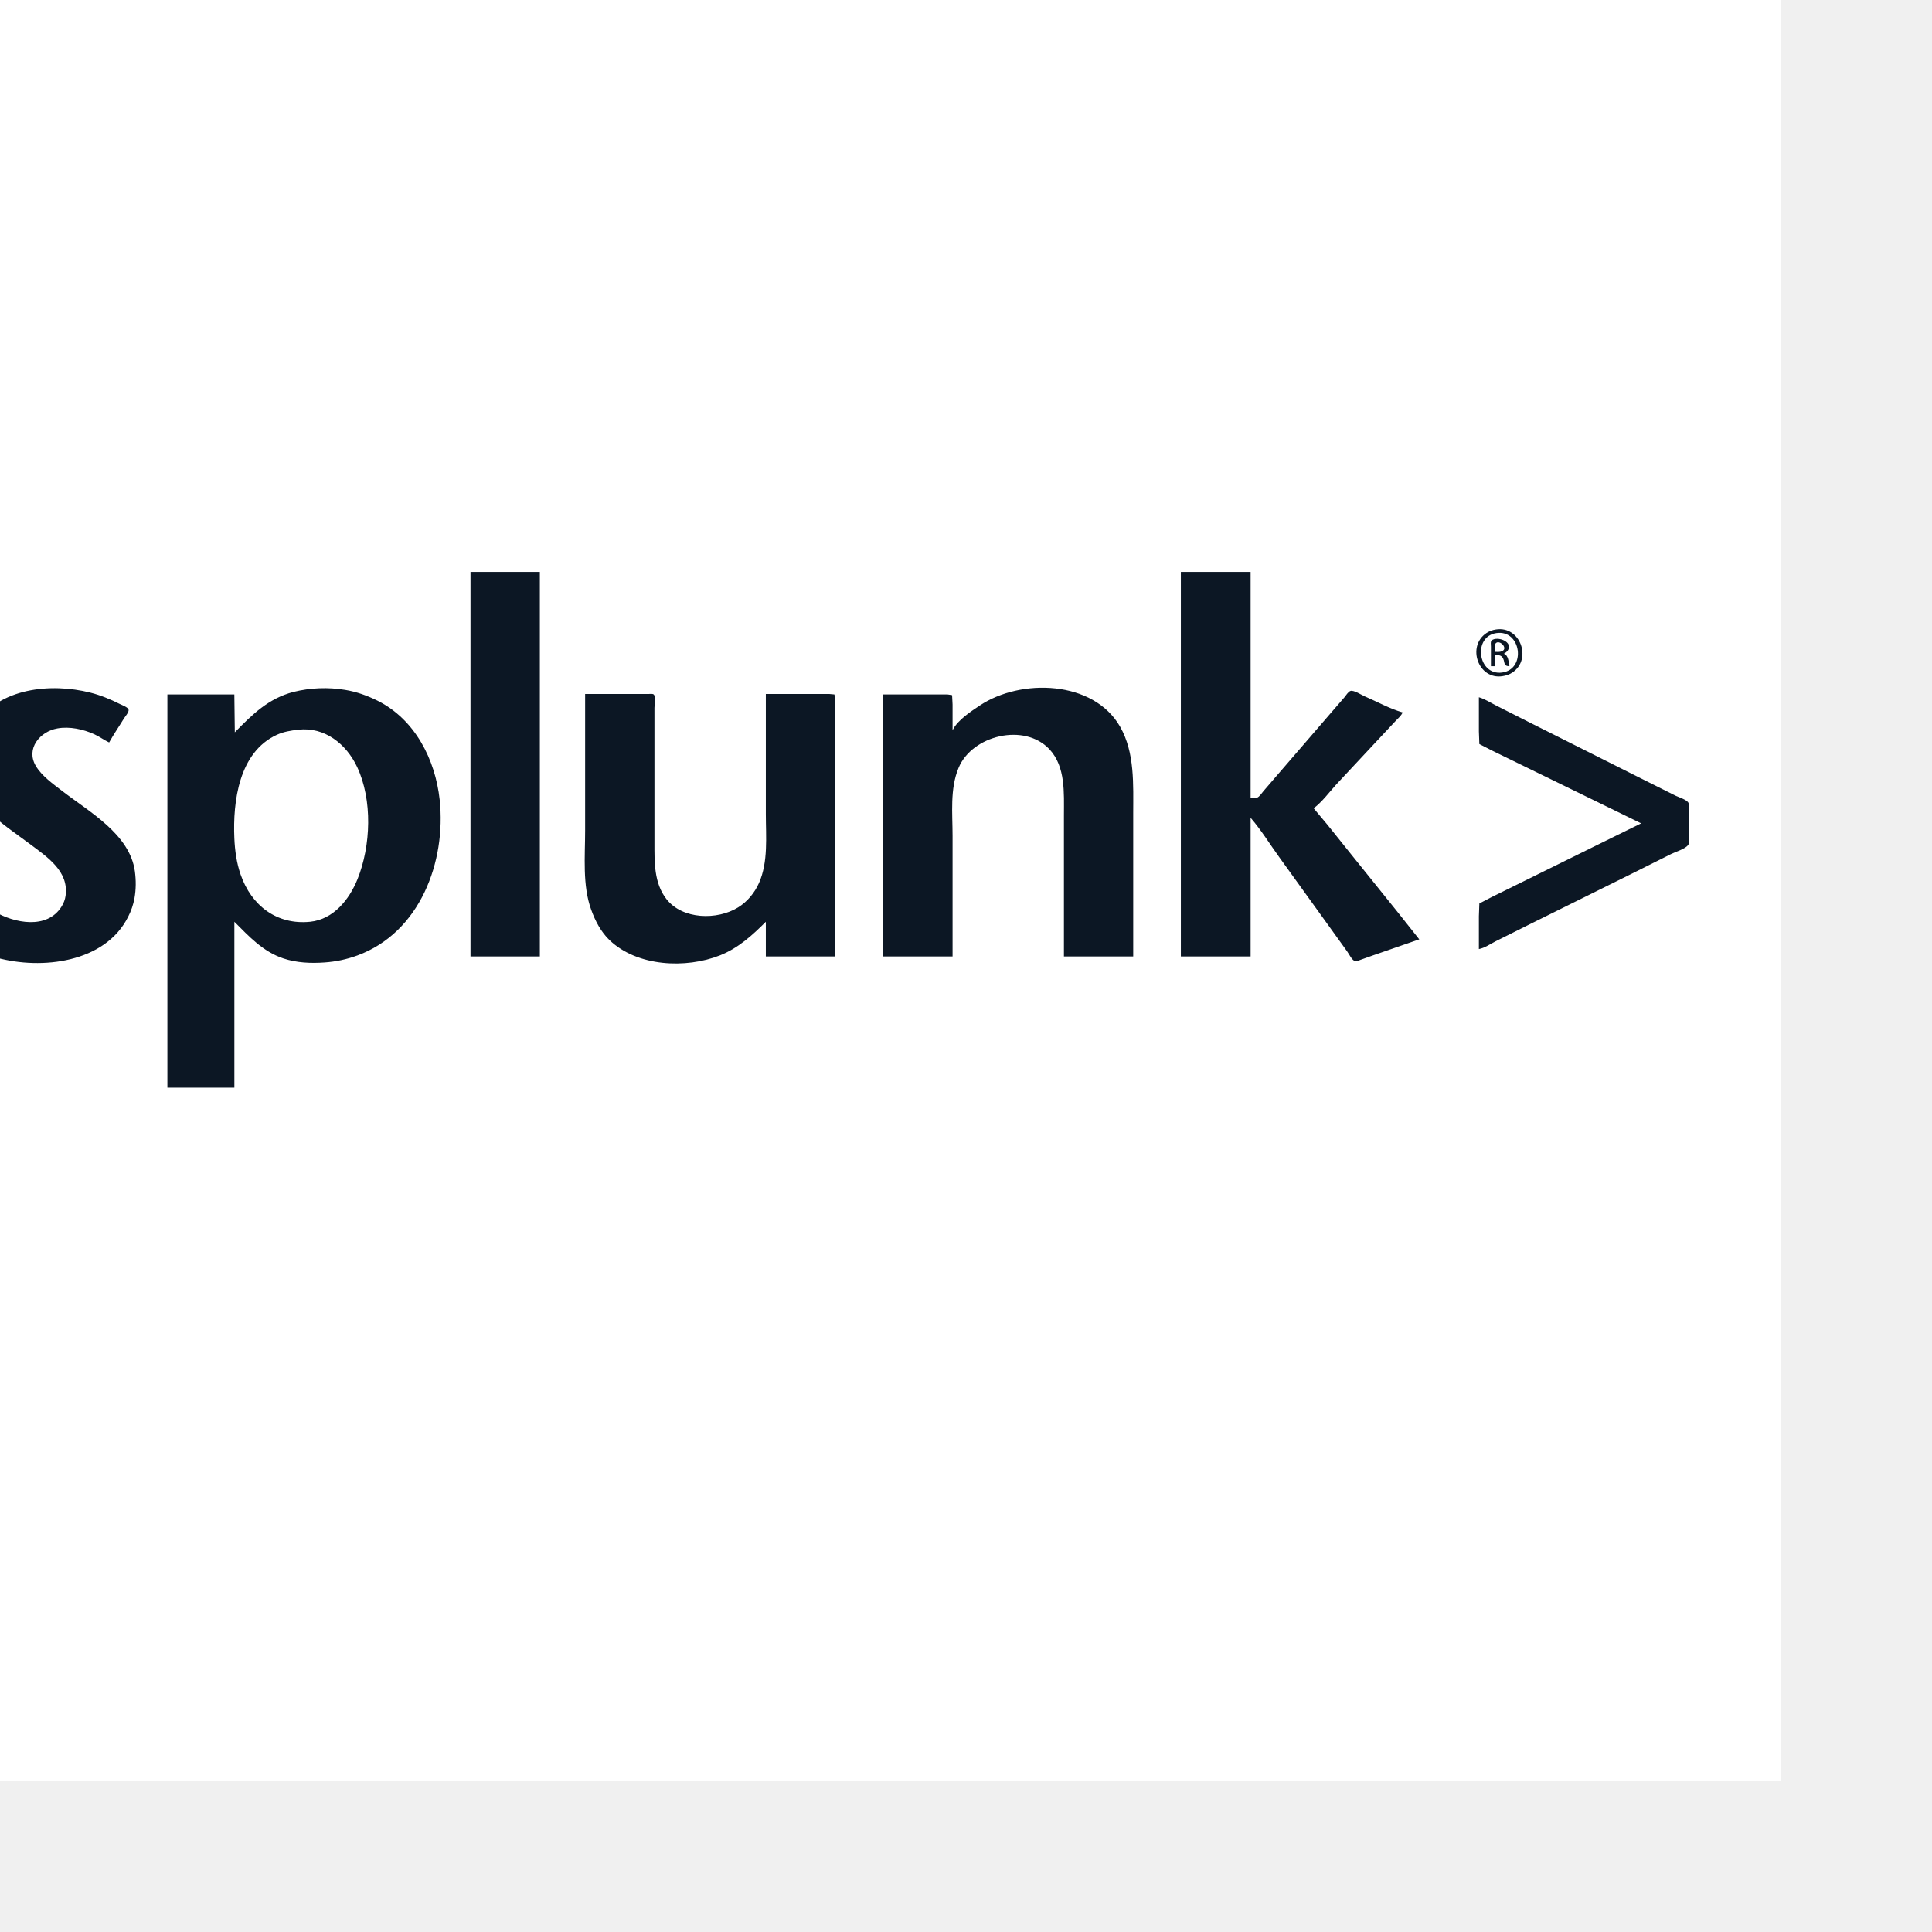
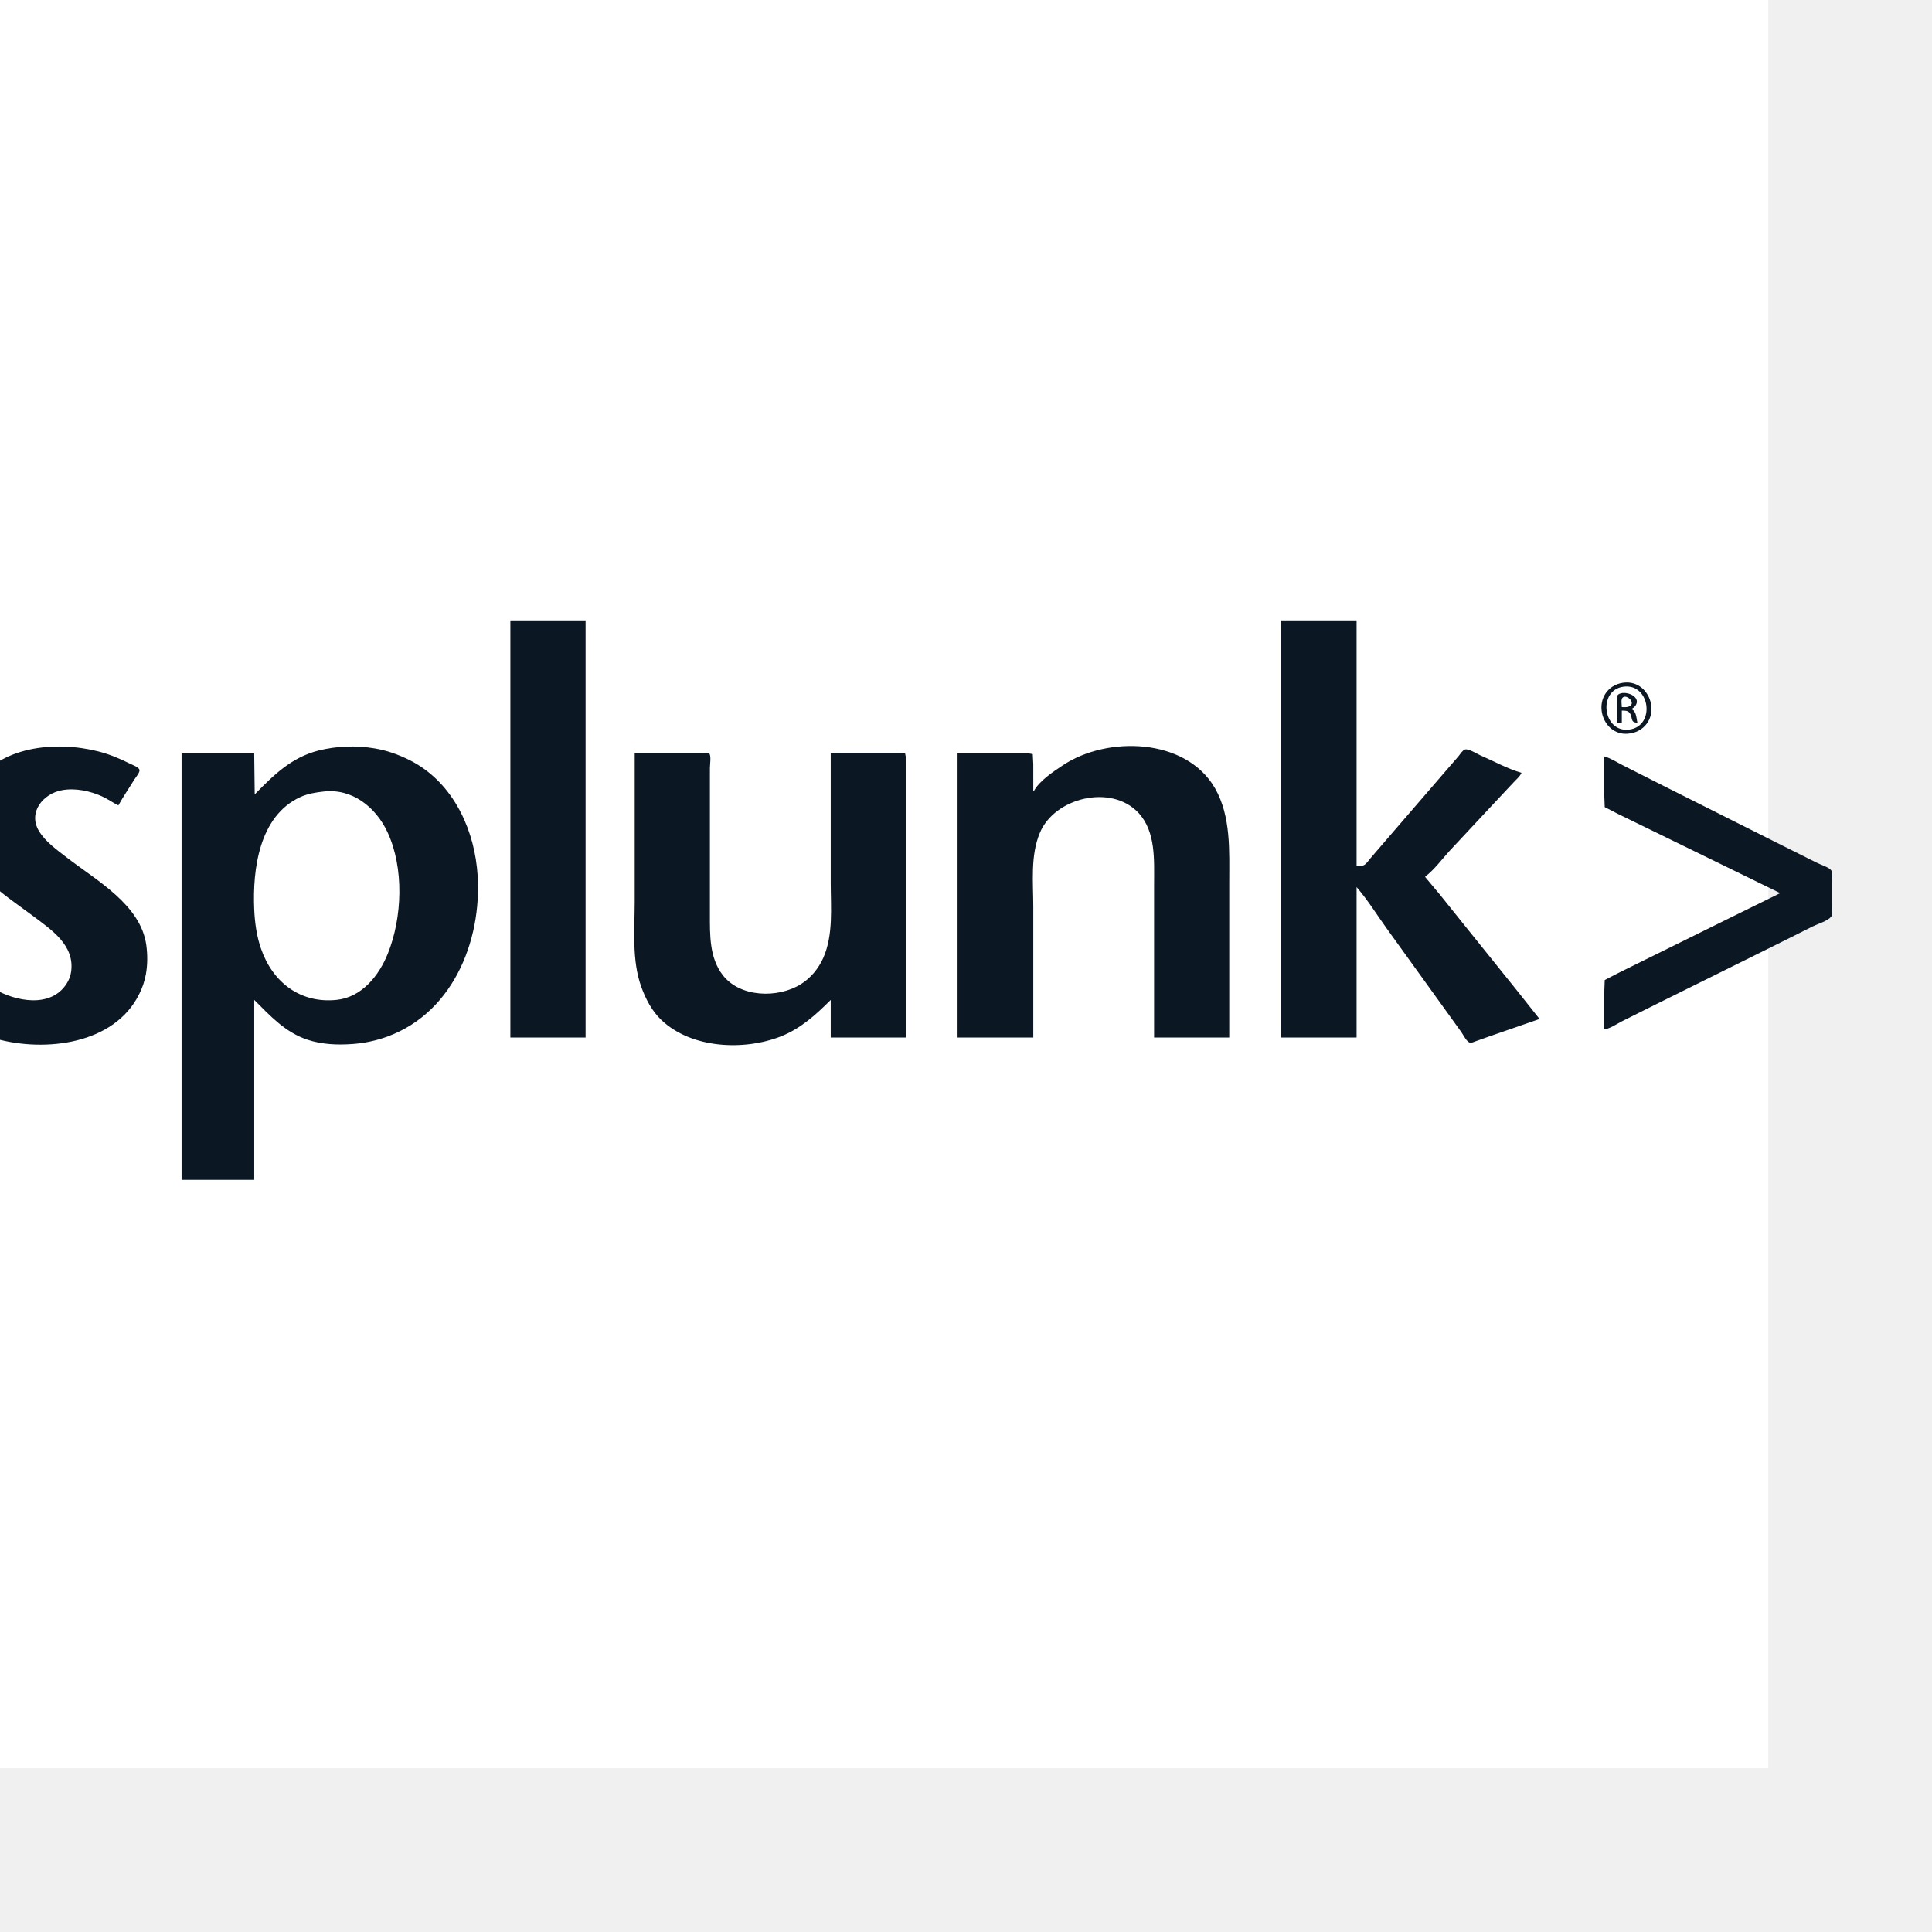
- <svg xmlns="http://www.w3.org/2000/svg" viewBox="10 10 128 128" width="200" height="200">
+ <svg xmlns="http://www.w3.org/2000/svg" viewBox="10 10 118 118" width="200" height="200">
  <rect width="100%" height="100%" fill="white" />
  <path d="M41.172 47.891v25.477h4.594V47.891h-4.594m47.063 0v25.477h4.621V64.18c.703.813 1.285 1.766 1.914 2.633l3.156 4.379 1.324 1.84c.121.164.32.594.527.648.109.027.266-.055.367-.09l.824-.293 3.063-1.062-1.457-1.836-2.934-3.645-1.695-2.113-.895-1.07v-.031c.547-.418 1.016-1.051 1.477-1.562l2.629-2.816 1.262-1.348c.176-.199.402-.367.512-.613-.852-.242-1.695-.715-2.512-1.066-.203-.086-.727-.43-.945-.359-.152.051-.297.297-.398.418l-.926 1.07-3.488 4.043-.949 1.102c-.117.133-.258.371-.43.441-.121.047-.293.016-.426.016V47.891h-4.621m20.879 3.813a1.56 1.56 0 0 0-.641.242c-1.309.883-.531 3.105 1.07 2.852.242-.035.473-.113.676-.254 1.301-.898.492-3.09-1.105-2.84m.031.238c1.641-.234 1.988 2.406.367 2.617-1.605.211-1.953-2.387-.367-2.617m-.367 2.195h.277v-.734c.168 0 .352-.012.469.129.227.277.016.605.48.605-.059-.273-.059-.719-.367-.824.094-.062.188-.121.254-.215.391-.578-.687-.973-1.062-.672-.094.074-.051.32-.051.426v1.285m.277-.949c0-.137-.059-.445.031-.559.258-.316.965.422.305.551-.109.02-.227.008-.336.008M6.699 71.805c.996.66 1.918 1.328 3.09 1.648 2.969.813 7.176.34 8.703-2.719a4.38 4.38 0 0 0 .418-1.227c.105-.59.105-1.184.027-1.773-.336-2.473-3.035-3.949-4.832-5.34-.605-.469-1.332-.977-1.73-1.645-.68-1.141.266-2.285 1.426-2.488.809-.145 1.711.051 2.449.387.34.156.645.383.98.543.301-.547.66-1.062.984-1.594.082-.129.336-.418.305-.574-.035-.168-.445-.312-.586-.383-.629-.316-1.273-.582-1.957-.754-2.594-.652-6.059-.328-7.625 2.141a4.35 4.35 0 0 0-.555 1.316 4.85 4.85 0 0 0-.121 1.164c.031 2.602 2.473 4.039 4.32 5.422 1.148.863 2.578 1.797 2.348 3.426-.035.25-.129.492-.262.703-.961 1.547-3.148 1.102-4.445.336-.363-.215-.707-.465-1.039-.727-.09-.07-.27-.27-.395-.254-.152.023-.332.461-.41.586-.359.594-.801 1.176-1.094 1.805m18.859-13.289l-.031-2.508H21.09v26.055h4.438V71.07c.98.98 1.891 1.977 3.246 2.43.871.289 1.816.332 2.727.266a7.84 7.84 0 0 0 2.172-.461c4.152-1.523 5.895-6.207 5.457-10.316-.289-2.668-1.629-5.316-4.109-6.562-.684-.34-1.387-.594-2.145-.719a8.46 8.46 0 0 0-3.43.133c-1.66.43-2.727 1.492-3.887 2.676m47.578-.184h-.027V56.68l-.031-.625-.309-.047h-4.285v17.359h4.625v-7.992c0-1.477-.184-3.105.398-4.5.891-2.156 4.363-3.012 6.027-1.227 1.07 1.152.953 2.895.953 4.348v9.371h4.59v-9.461c0-1.922.117-4.031-.867-5.758-1.77-3.09-6.582-3.215-9.297-1.406-.586.391-1.445.953-1.777 1.59m-24.371-2.355v9.063c0 1.691-.187 3.617.402 5.234.266.738.648 1.473 1.223 2.02 1.832 1.75 5.047 1.898 7.316 1 1.203-.48 2.129-1.32 3.031-2.223v2.297h4.594V56.281l-.051-.273-.348-.031h-4.195v7.961c0 1.5.168 3.152-.453 4.563-.293.656-.77 1.238-1.383 1.617-1.391.859-3.684.809-4.746-.547-.832-1.062-.797-2.457-.797-3.734v-8.941c0-.172.094-.773-.051-.887-.078-.062-.25-.031-.348-.031h-4.195m59.215.215v2.266l.031.836.828.426 2.172 1.059 4.289 2.094 3.43 1.676-3.094 1.523-4.777 2.359-2.051 1.012-.797.414-.031.848v2.172c.375-.066.766-.34 1.105-.512l2.141-1.07 6.922-3.43 2.57-1.285c.313-.156.883-.316 1.113-.578.121-.137.051-.516.051-.687v-1.437c0-.203.047-.473-.012-.668-.062-.211-.656-.395-.848-.488l-2.539-1.27-7.133-3.582-2.238-1.133c-.363-.184-.742-.434-1.133-.543m-78.227 2.152c1.758-.211 3.199.953 3.91 2.469 1.027 2.188.914 5.23.02 7.441-.547 1.352-1.594 2.656-3.133 2.813-2.203.223-3.891-1.066-4.605-3.121-.27-.773-.383-1.602-.418-2.418-.105-2.43.301-5.695 2.816-6.848.453-.207.922-.281 1.41-.336zm0 0" fill="#0C1724" />
</svg>
